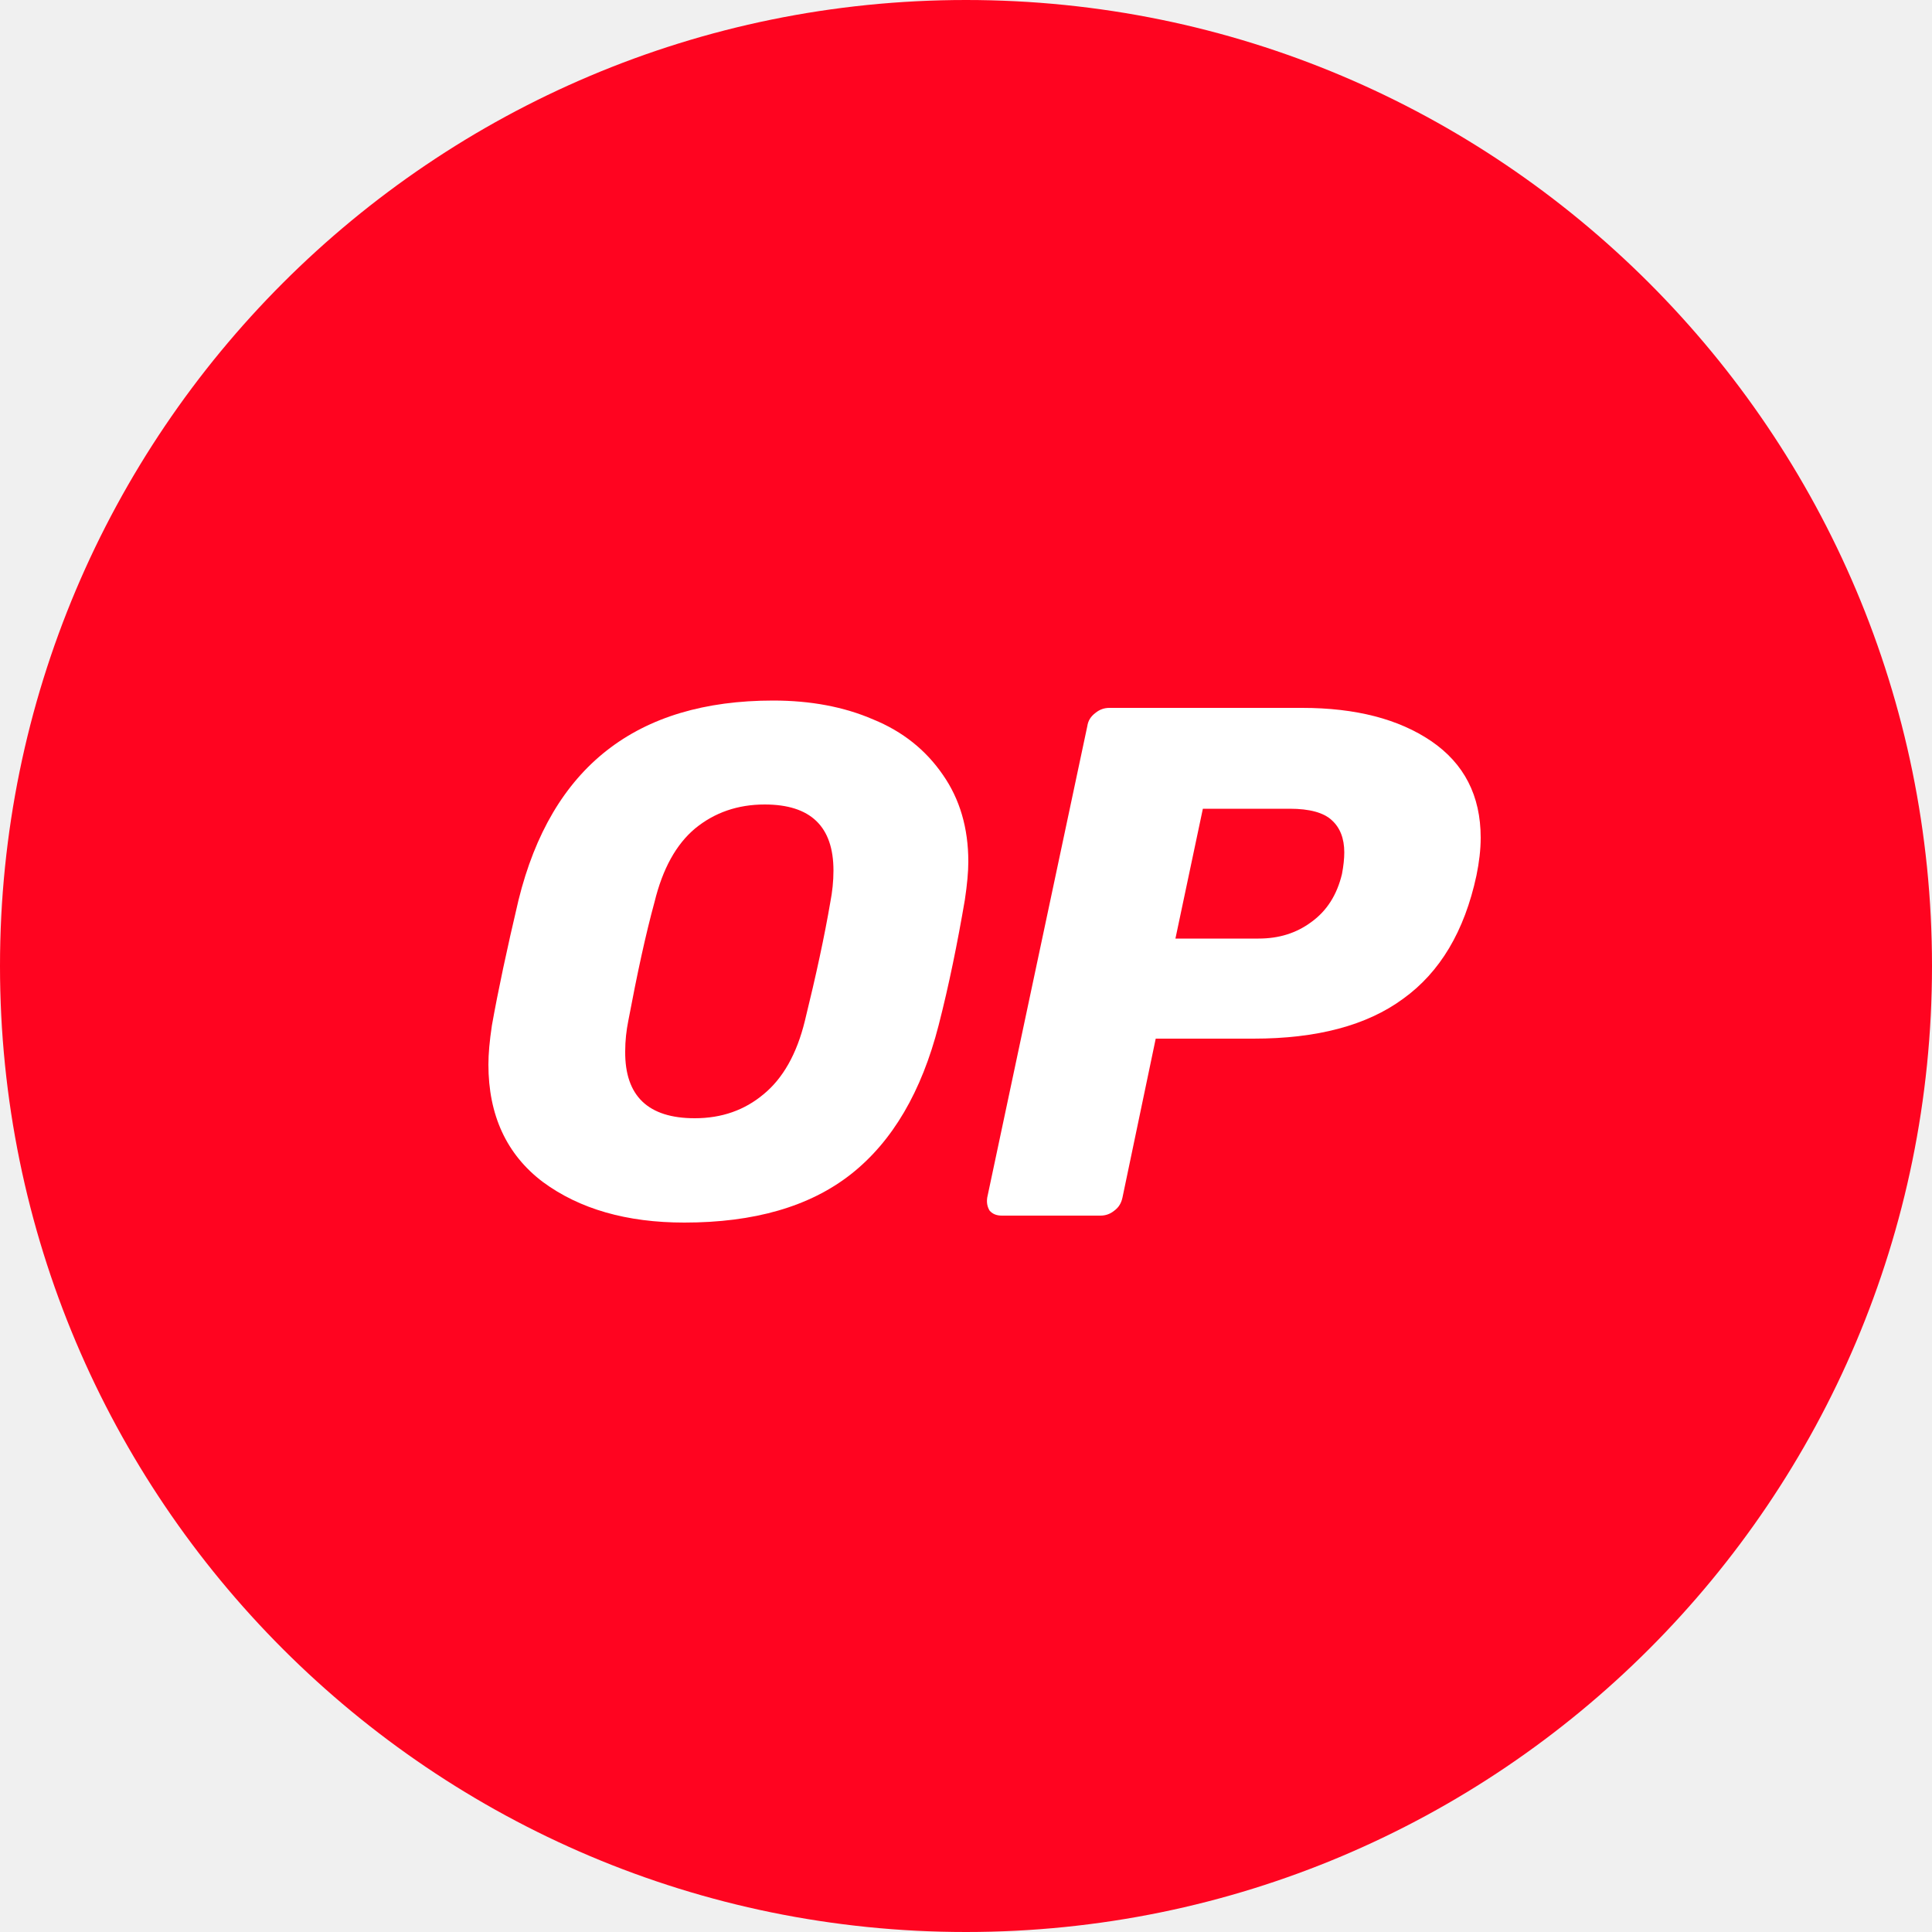
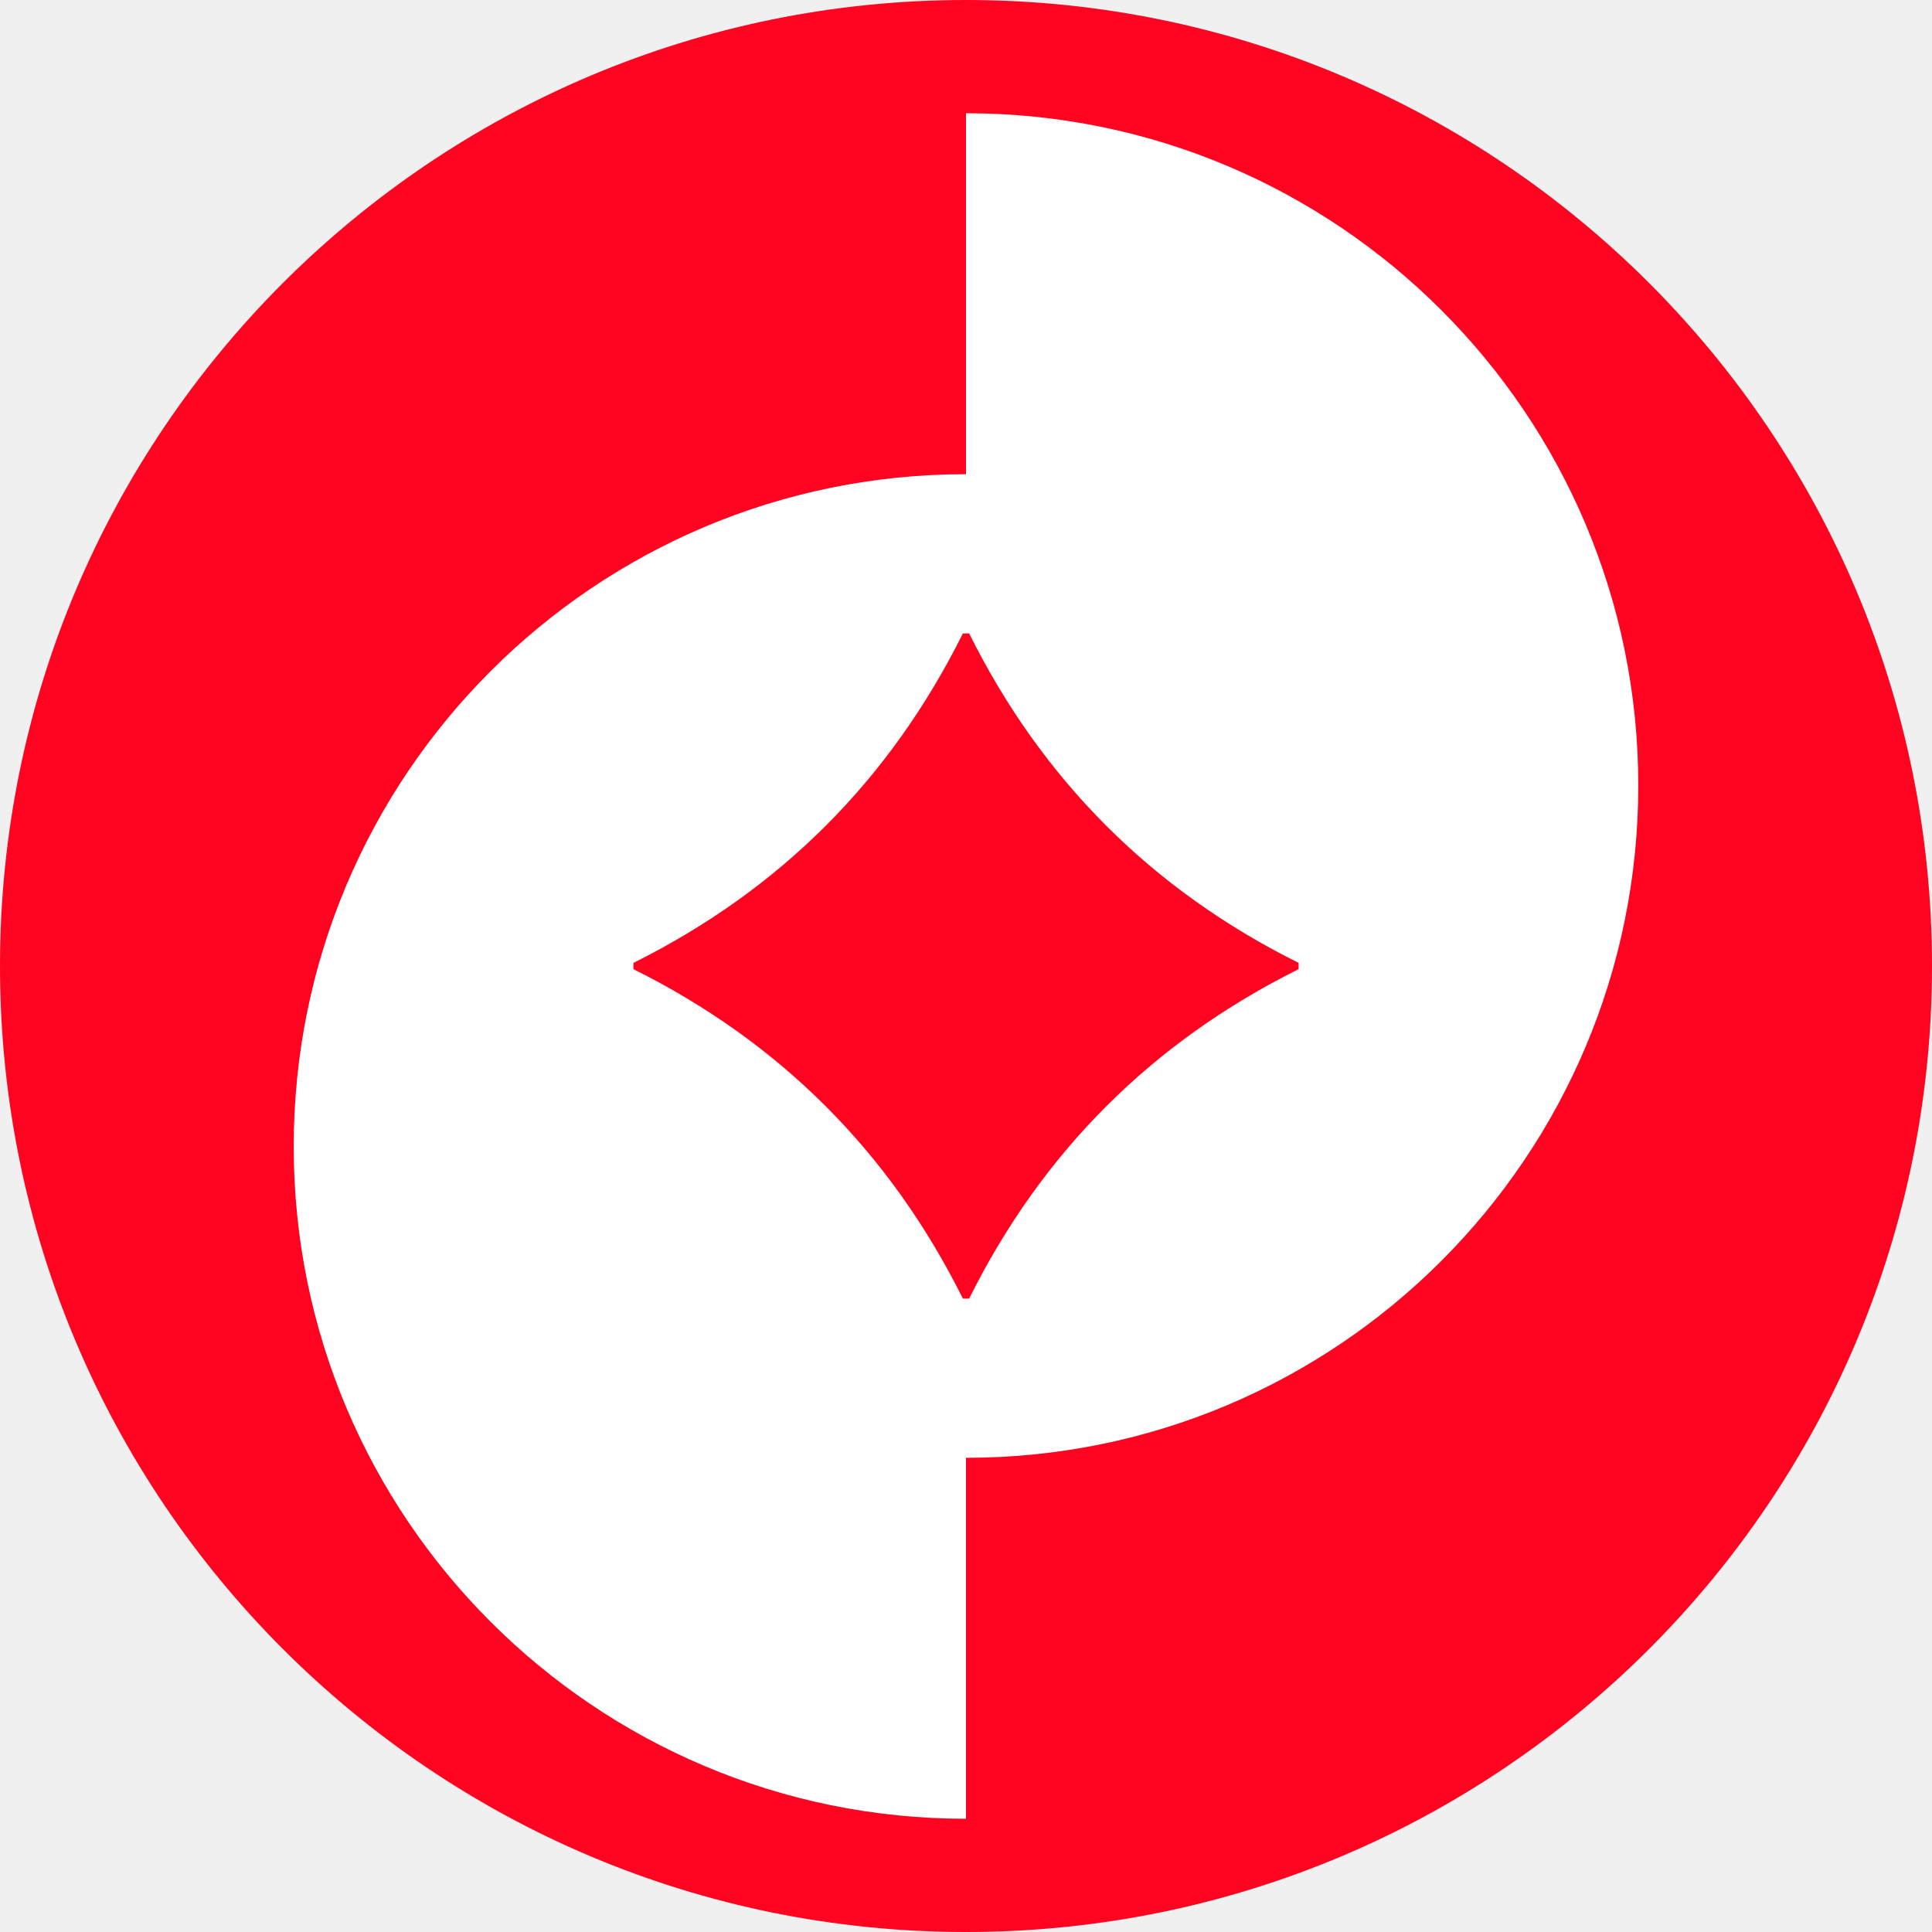
- <svg xmlns="http://www.w3.org/2000/svg" version="1.1" id="Layer_1" x="0px" y="0px" viewBox="0 0 500 500" style="enable-background:new 0 0 500 500;" xml:space="preserve">
-   <circle cx="250" cy="250" r="250" fill="#FF0420" />
-   <path fill="#FFFFFF" d="M177.1,316.4c-14.9,0-27.1-3.5-36.6-10.5c-9.4-7.1-14.1-17.3-14.1-30.4c0-2.8,0.3-6.1,0.9-10.1  c1.6-9,3.9-19.8,6.9-32.5c8.5-34.4,30.5-51.6,65.9-51.6c9.6,0,18.3,1.6,25.9,4.9c7.6,3.1,13.6,7.9,18,14.3  c4.4,6.3,6.6,13.8,6.6,22.5c0,2.6-0.3,5.9-0.9,9.9c-1.9,11.1-4.1,22-6.8,32.5c-4.4,17.1-11.9,30-22.7,38.5  C209.5,312.3,195.1,316.4,177.1,316.4z M179.8,289.4c7,0,12.9-2.1,17.8-6.2c5-4.1,8.6-10.4,10.7-19c2.9-11.8,5.1-22,6.6-30.8  c0.5-2.6,0.8-5.3,0.8-8.1c0-11.4-5.9-17.1-17.8-17.1c-7,0-13,2.1-18,6.2c-4.9,4.1-8.4,10.4-10.5,19c-2.3,8.4-4.5,18.6-6.8,30.8  c-0.5,2.5-0.8,5.1-0.8,7.9C161.7,283.7,167.8,289.4,179.8,289.4z" />
-   <path fill="#FFFFFF" d="M259.3,314.6c-1.4,0-2.4-0.4-3.2-1.3c-0.6-1-0.8-2.1-0.6-3.4l25.9-122c0.2-1.4,0.9-2.5,2.1-3.4  c1.1-0.9,2.3-1.3,3.6-1.3H337c13.9,0,25,2.9,33.4,8.6c8.5,5.8,12.8,14.1,12.8,25c0,3.1-0.4,6.4-1.1,9.8c-3.1,14.4-9.4,25-19,31.9  c-9.4,6.9-22.3,10.3-38.7,10.3h-25.3l-8.6,41.1c-0.3,1.4-0.9,2.5-2.1,3.4c-1.1,0.9-2.3,1.3-3.6,1.3H259.3z M325.7,242.9  c5.3,0,9.8-1.4,13.7-4.3c4-2.9,6.6-7,7.9-12.4c0.4-2.1,0.6-4,0.6-5.6c0-3.6-1.1-6.4-3.2-8.3c-2.1-2-5.8-3-10.9-3h-22.5l-7.1,33.6  H325.7z" />
+ <svg xmlns="http://www.w3.org/2000/svg" viewBox="0 0 48 48">
+   <path class="cls-2" fill="#fff" d="M24,36.22v8.967c-9.224,0-16.703-7.48-16.703-16.703,0-9.224,7.479-16.703,16.703-16.703V2.813c9.224,0,16.703,7.48,16.703,16.703,0,9.224-7.48,16.703-16.703,16.703Z" />
+   <path class="cls-1" fill="#ff0420" d="M24.0 0C10.746 0,0,10.746,0,24s10.746,24,24,24,24-10.746,24-24S37.254 0,24.0 0ZM24,36.22v8.967c-9.224,0-16.703-7.48-16.703-16.703,0-9.224,7.479-16.703,16.703-16.703V2.813c9.224,0,16.703,7.48,16.703,16.703,0,9.224-7.48,16.703-16.703,16.703ZM32.264,23.923v.155c-3.643,1.815-6.372,4.543-8.186,8.186h-.155c-1.815-3.643-4.543-6.372-8.186-8.186v-.155c3.643-1.815,6.372-4.543,8.186-8.186h.155c1.814,3.643,4.543,6.372,8.186,8.186Z" />
</svg>
